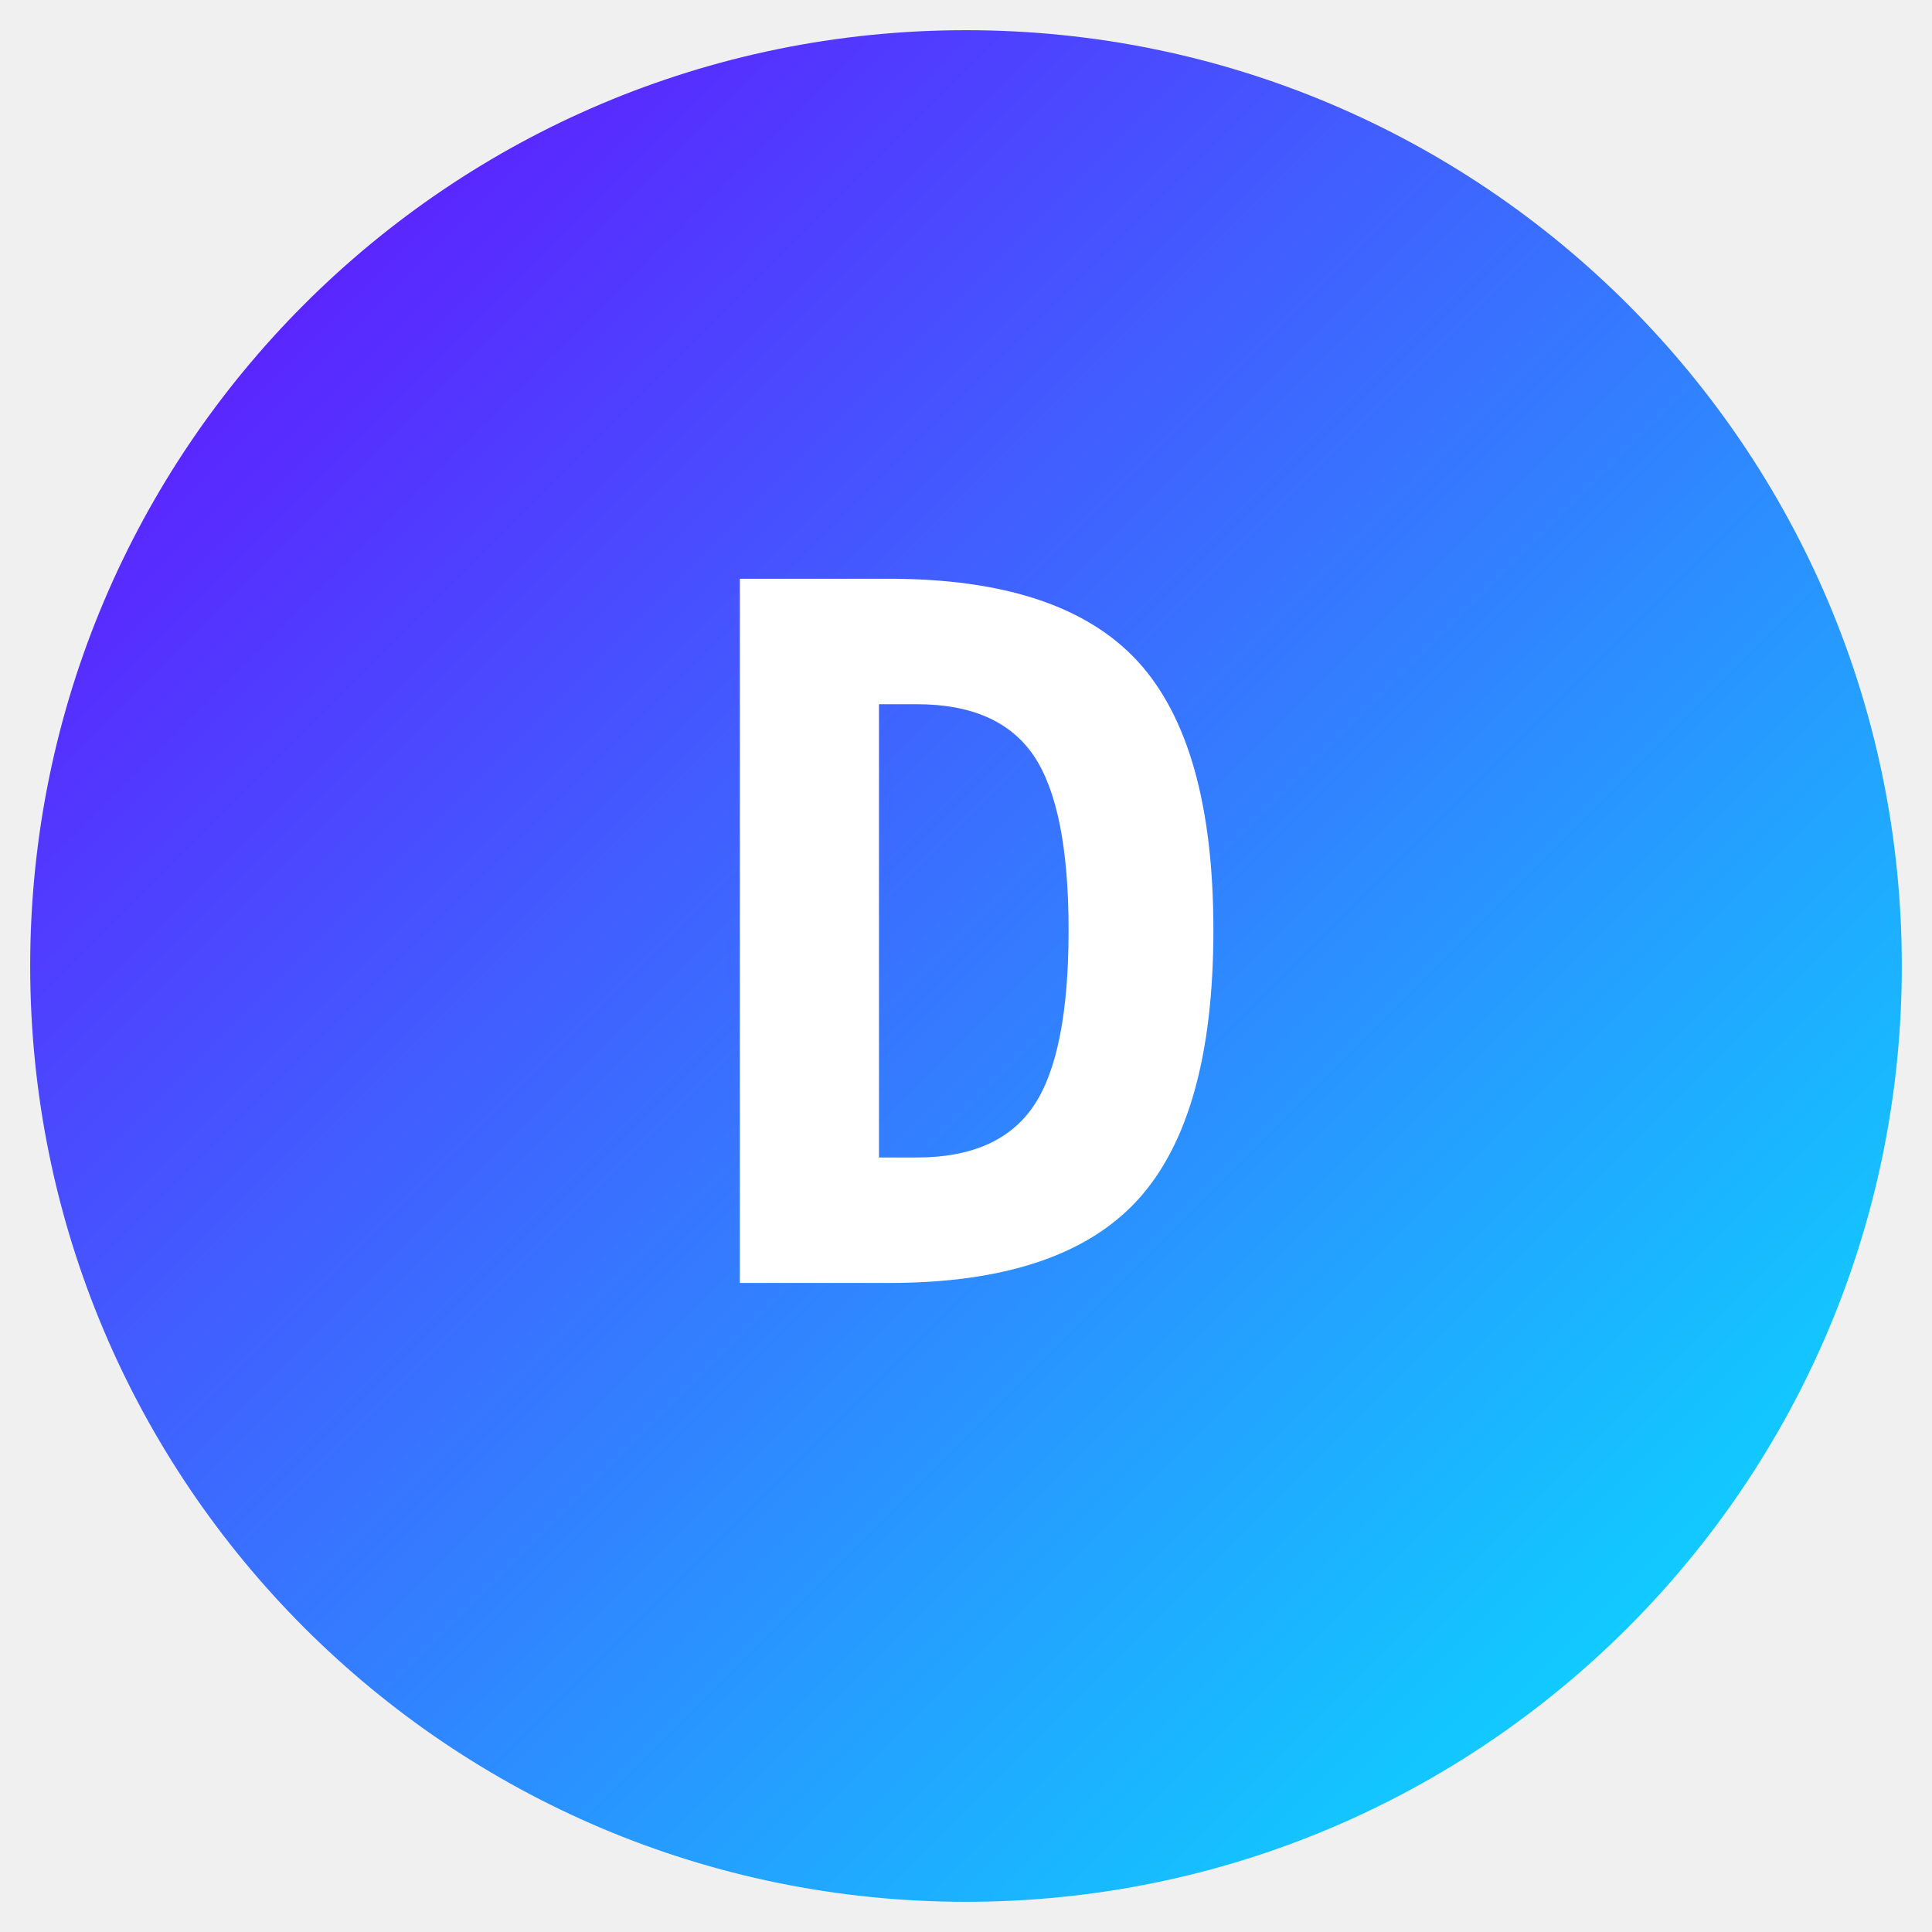
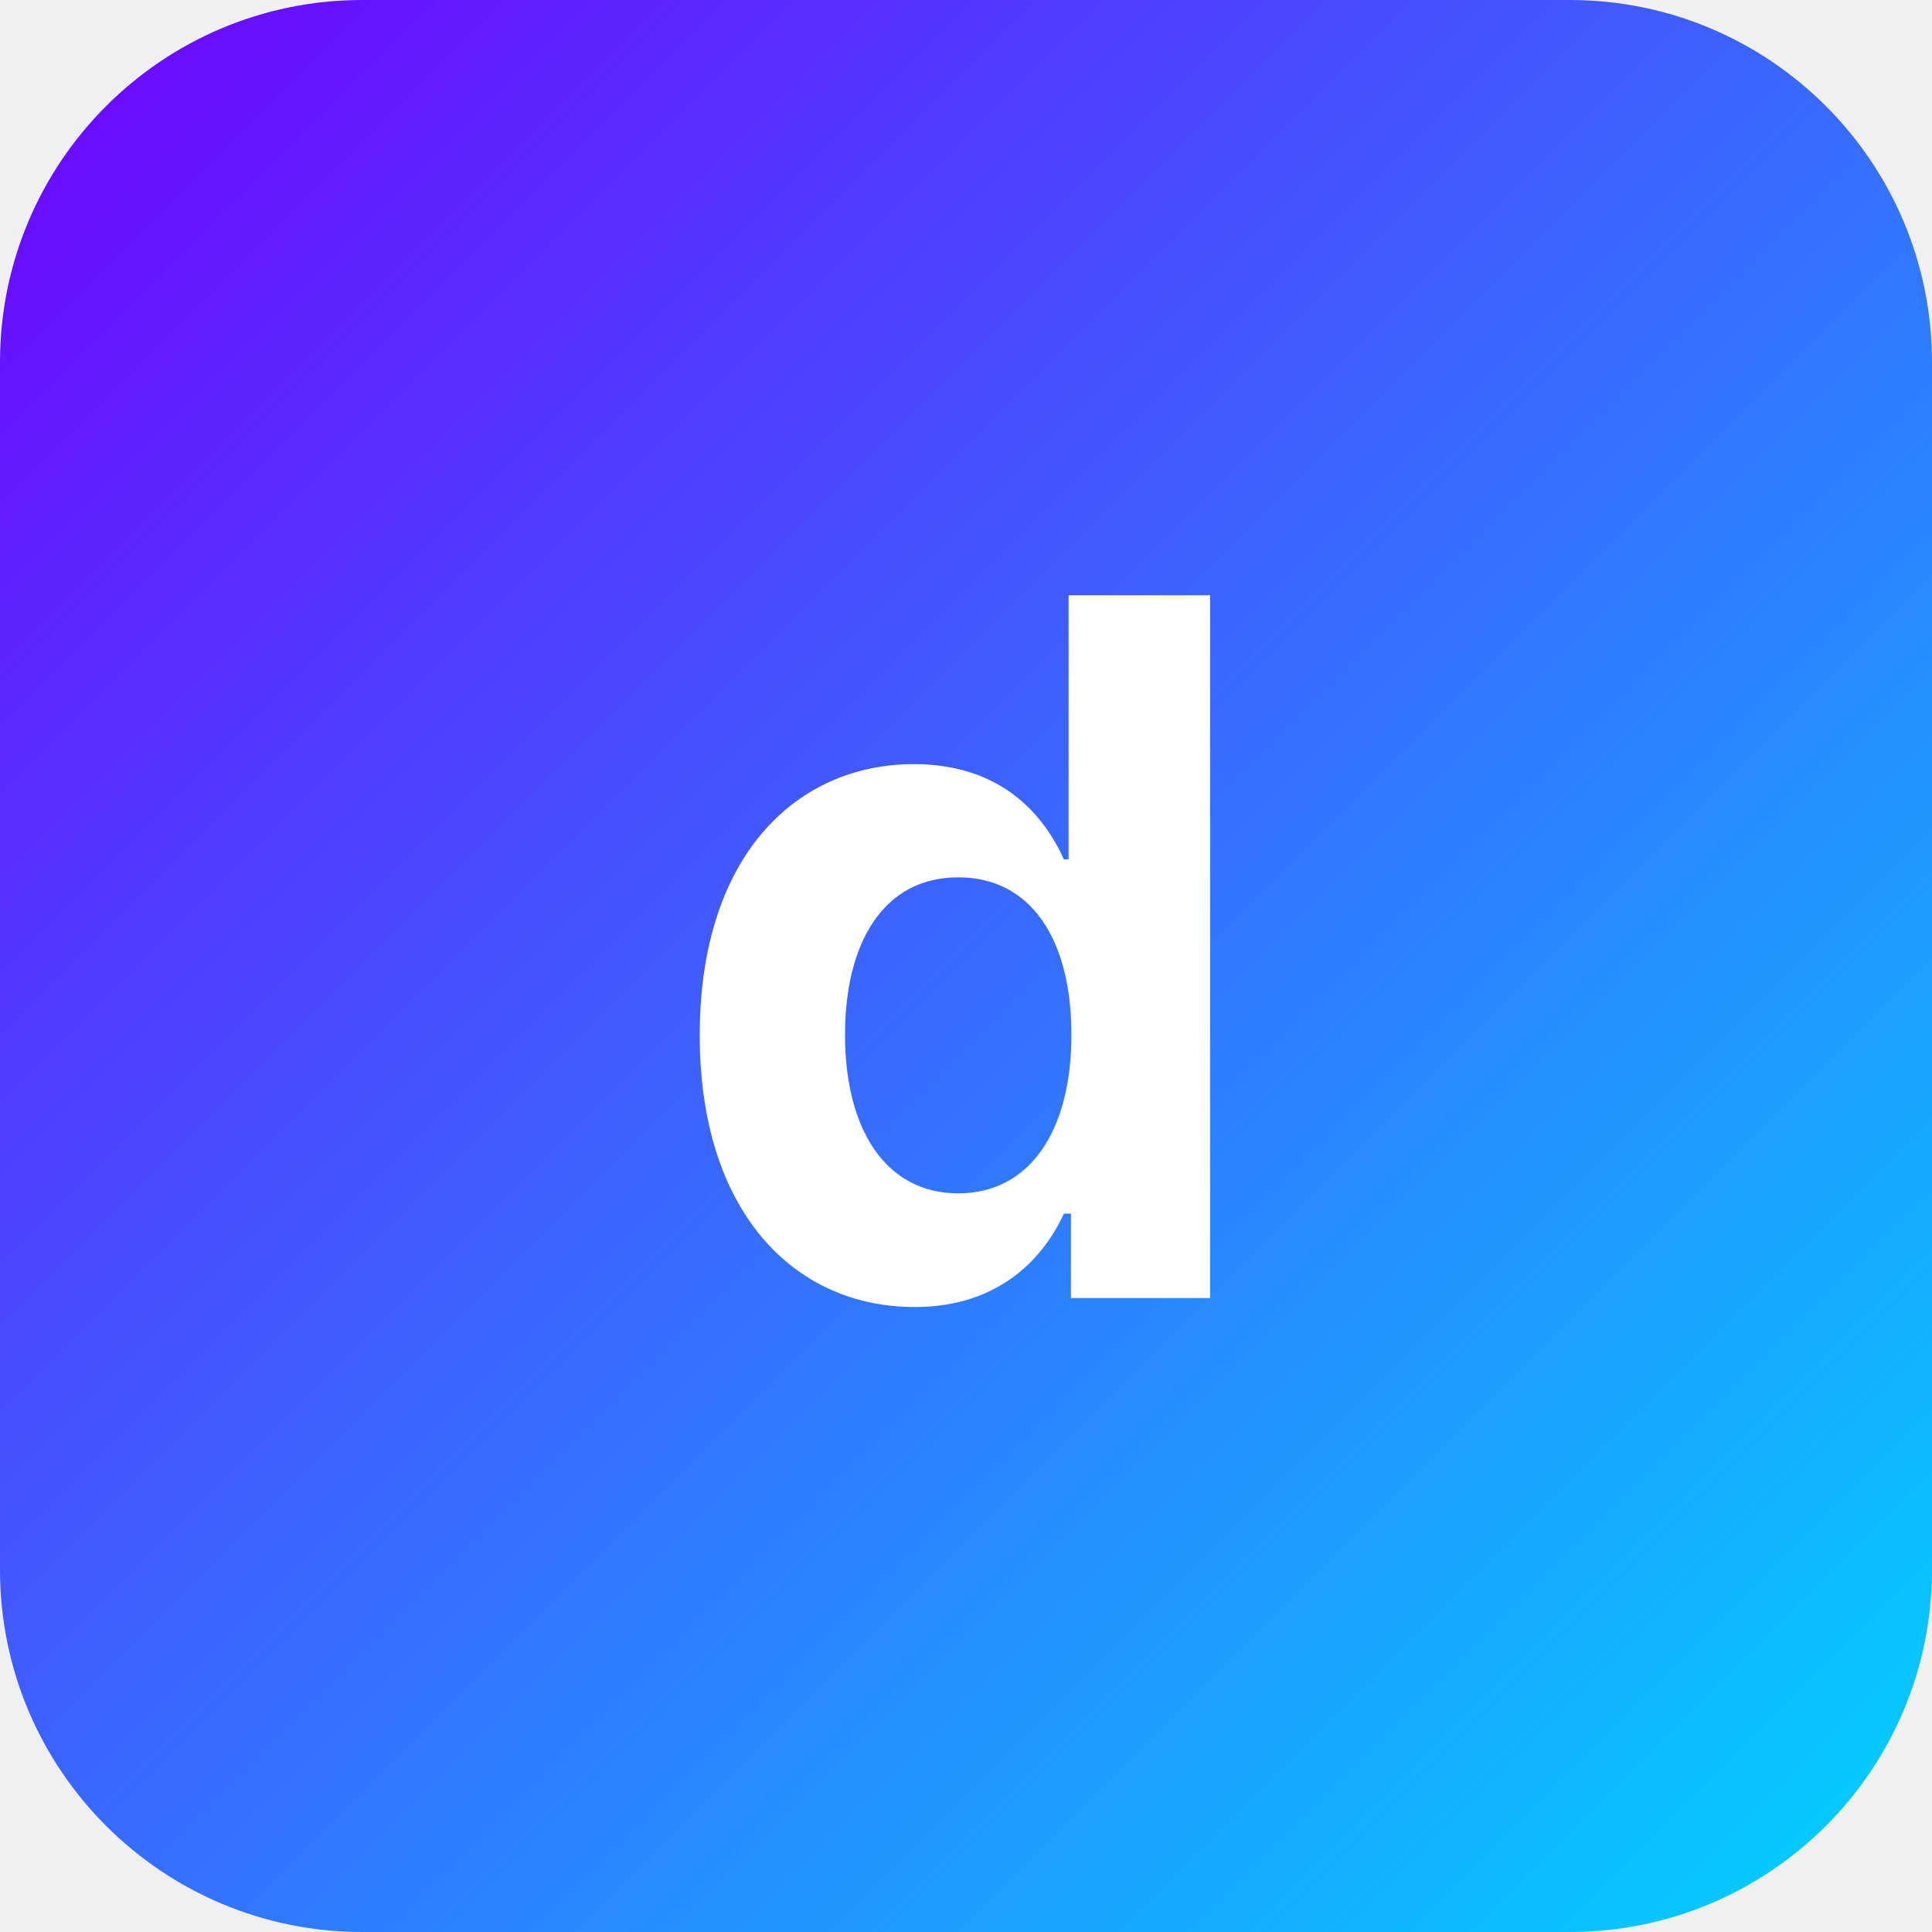
- <svg xmlns="http://www.w3.org/2000/svg" viewBox="0 0 128 128" width="128" height="128">
+ <svg xmlns="http://www.w3.org/2000/svg" viewBox="0 0 256 256" width="256" height="256">
  <defs>
-     <linearGradient id="g" x1="0" y1="0" x2="128" y2="128" gradientUnits="userSpaceOnUse">
-       <stop offset="0" stop-color="#6b00ff" />
-       <stop offset="64" stop-color="#00f0ff" />
-       <stop offset="128" stop-color="#ff0099" />
+     <linearGradient id="g" x1="0" y1="0" x2="256" y2="256" gradientUnits="userSpaceOnUse">
+       <stop offset="0" stop-color="#7000ff" />
+       <stop offset="100" stop-color="#00d4ff" />
    </linearGradient>
  </defs>
-   <circle cx="64" cy="64" r="62" fill="url(#g)" />
-   <text x="64" y="85" text-anchor="middle" fill="white" font-family="monospace" font-weight="bold" font-size="64">D</text>
+   <rect width="256" height="256" rx="48" fill="url(#g)" />
+   <text x="128" y="172" text-anchor="middle" fill="white" font-family="system-ui, -apple-system, sans-serif" font-weight="700" font-size="128">d</text>
</svg>
